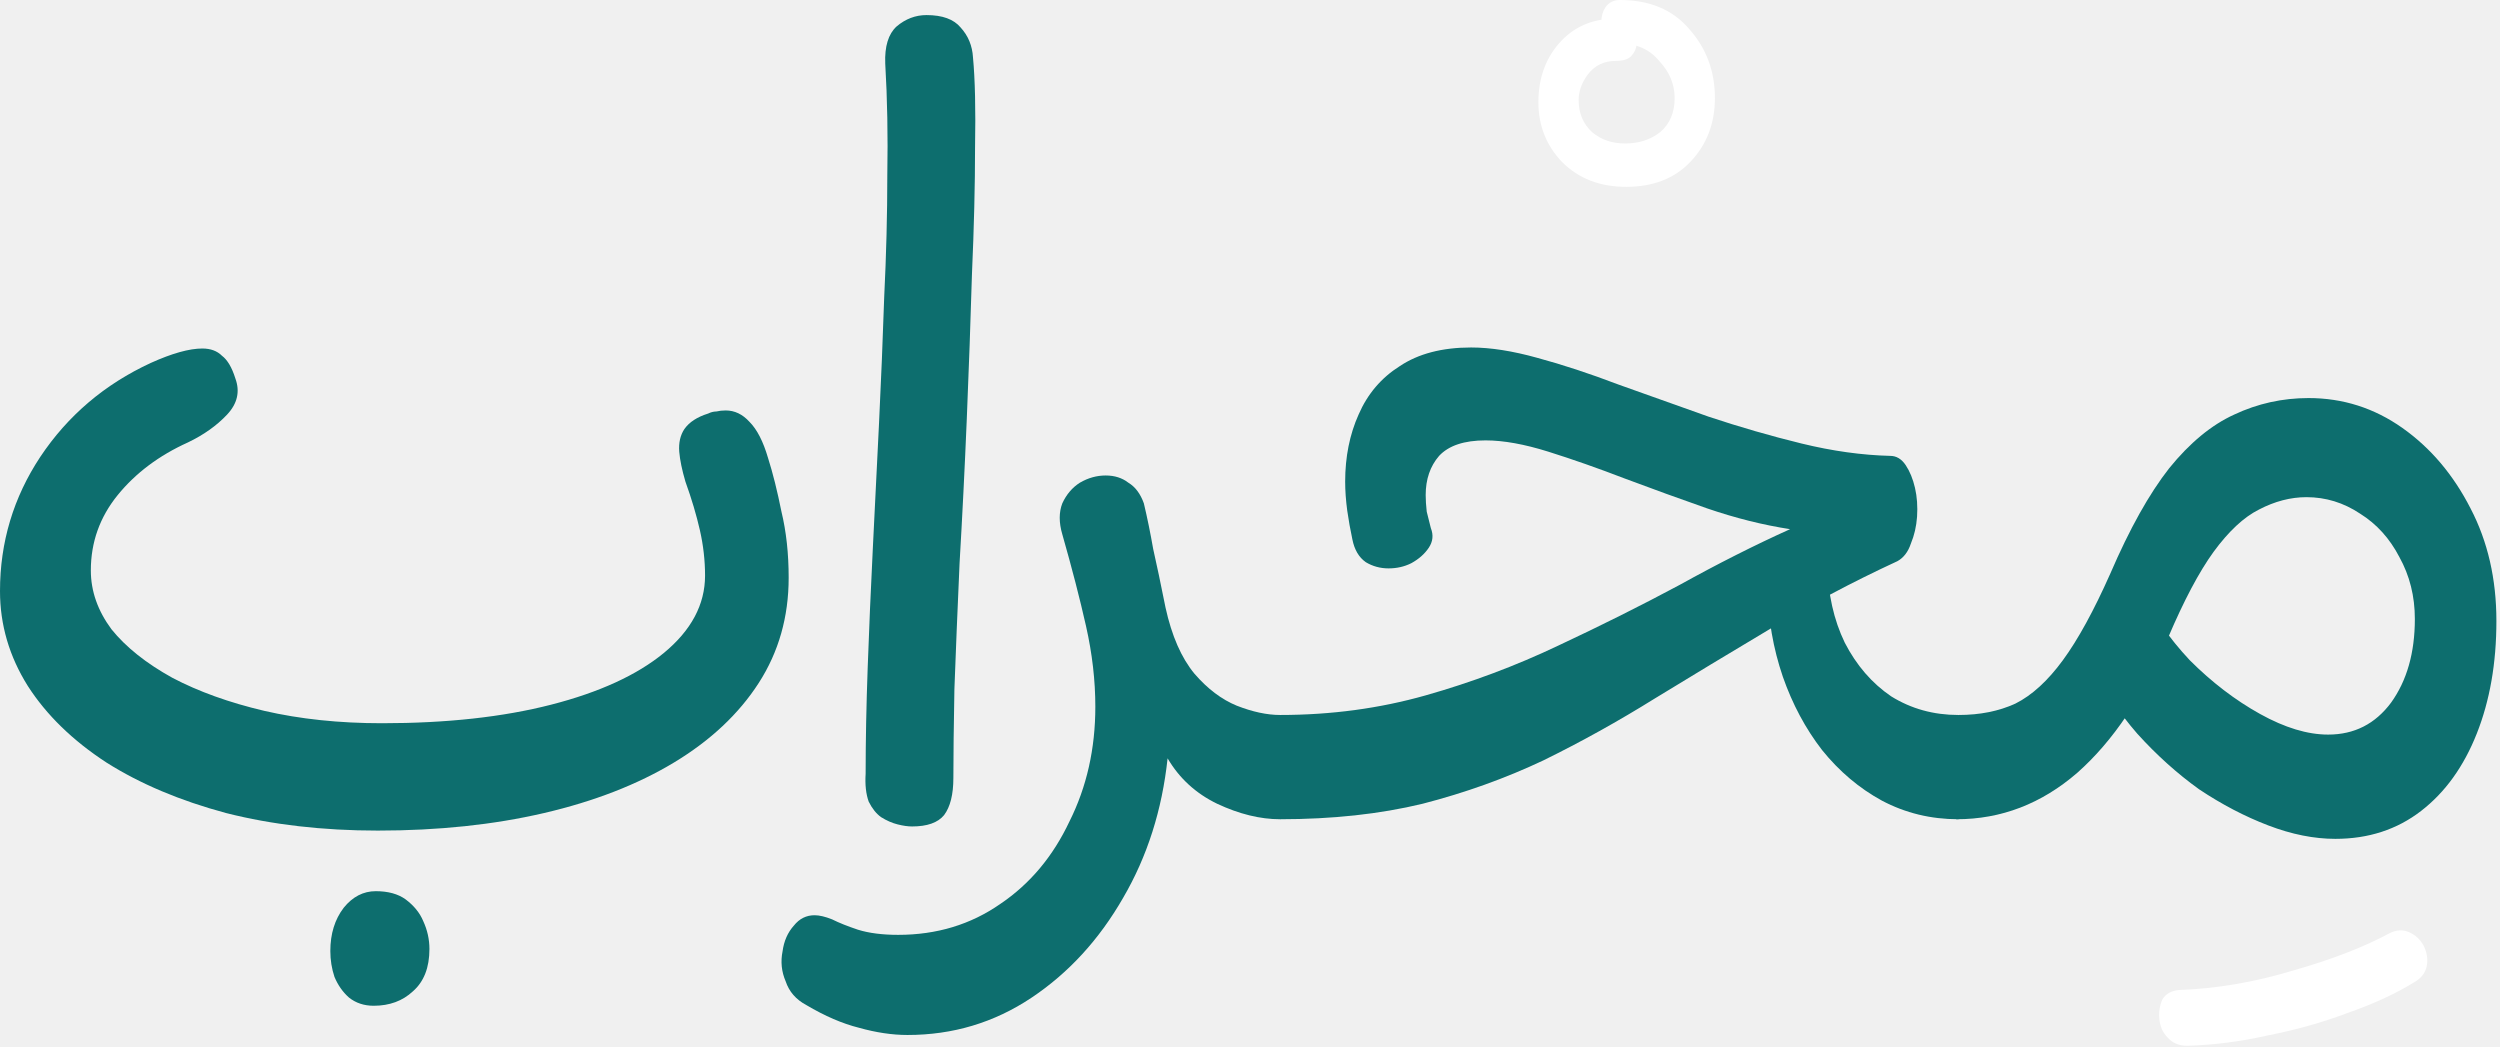
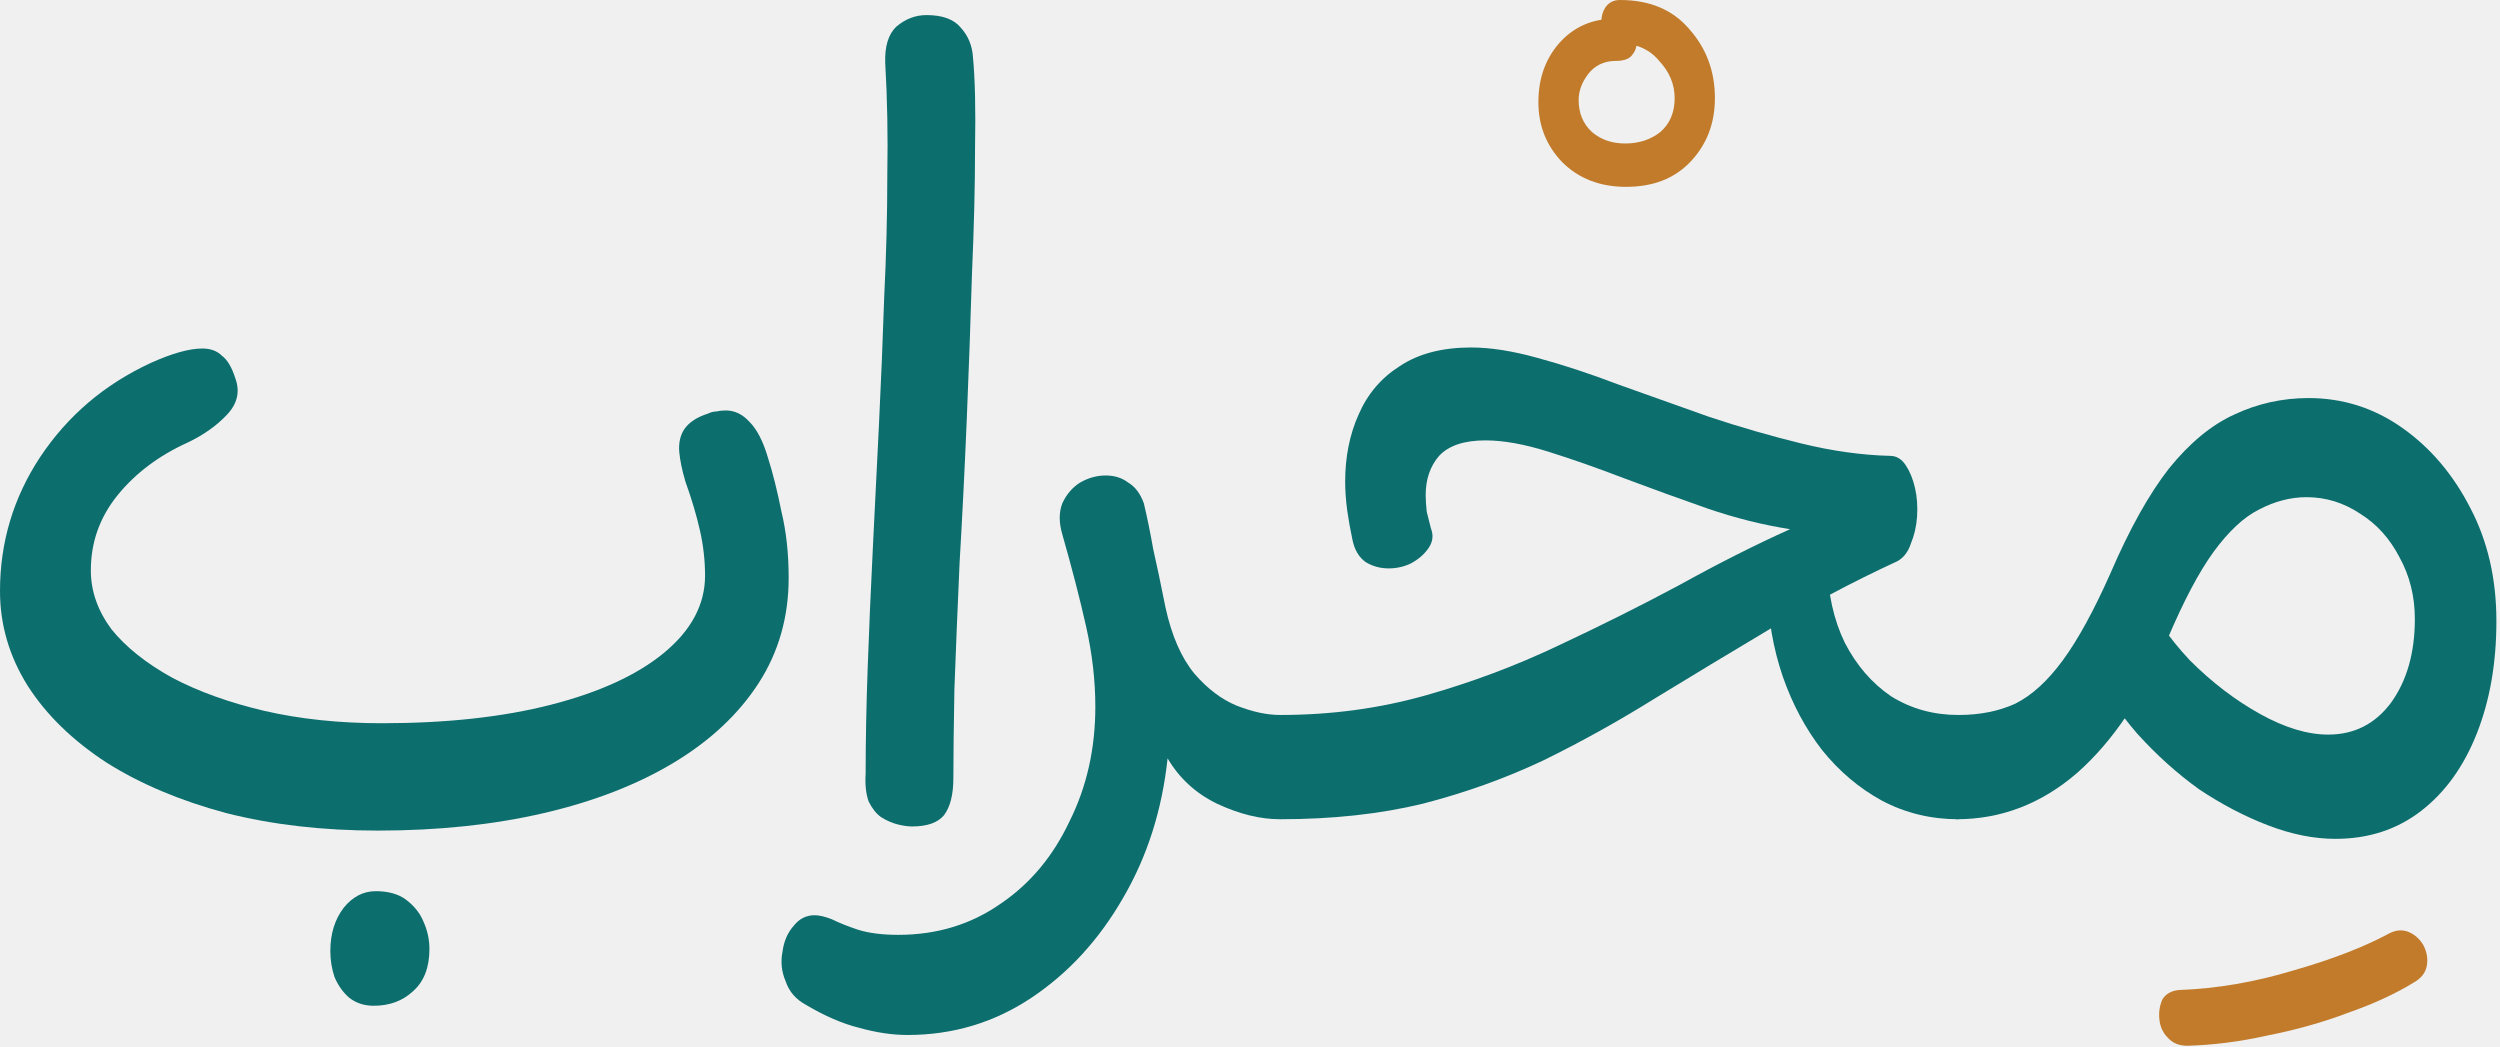
<svg xmlns="http://www.w3.org/2000/svg" width="511" height="214" viewBox="0 0 511 214" fill="none">
  <path d="M185.485 211.551C182.39 211.551 179.085 211.059 175.568 210.074C172.192 209.23 168.605 207.683 164.807 205.432C162.697 204.307 161.29 202.689 160.587 200.579C159.743 198.61 159.532 196.57 159.954 194.46C160.235 192.35 161.009 190.592 162.275 189.185C163.4 187.778 164.807 187.075 166.495 187.075C167.48 187.075 168.675 187.356 170.082 187.919C171.489 188.622 173.247 189.326 175.357 190.029C177.608 190.732 180.351 191.084 183.586 191.084C191.463 191.084 198.426 188.974 204.475 184.754C210.524 180.675 215.236 175.048 218.612 167.874C222.129 160.841 223.887 153.034 223.887 144.453C223.887 139.108 223.254 133.622 221.988 127.995C220.722 122.368 219.104 116.109 217.135 109.216C216.432 106.825 216.432 104.715 217.135 102.886C217.979 101.057 219.175 99.651 220.722 98.666C222.41 97.681 224.168 97.189 225.997 97.189C227.826 97.189 229.373 97.681 230.639 98.666C232.046 99.51 233.101 100.917 233.804 102.886C234.507 105.84 235.14 108.935 235.703 112.17C236.406 115.265 237.25 119.274 238.235 124.197C239.501 129.964 241.47 134.466 244.143 137.701C246.816 140.796 249.699 142.976 252.794 144.242C256.029 145.508 258.983 146.141 261.656 146.141L265.454 149.095V164.92L261.656 167.452C257.577 167.452 253.286 166.397 248.785 164.287C244.424 162.177 241.048 159.082 238.657 155.003C237.532 165.553 234.507 175.048 229.584 183.488C224.661 192.069 218.401 198.891 210.805 203.955C203.209 209.019 194.769 211.551 185.485 211.551Z" fill="#0D6E6E" />
  <path d="M400.286 167.452C394.66 167.452 389.455 166.186 384.672 163.654C380.03 161.122 375.951 157.676 372.434 153.315C369.058 148.954 366.386 143.961 364.416 138.334C362.447 132.567 361.392 126.518 361.251 120.188L373.489 115.335C373.63 121.384 374.826 126.729 377.076 131.371C379.468 136.013 382.633 139.67 386.571 142.343C390.651 144.875 395.222 146.141 400.286 146.141L404.084 149.517V164.92L400.286 167.452ZM261.659 167.452L257.861 164.92V149.517L261.659 146.141C272.069 146.141 281.986 144.805 291.41 142.132C300.835 139.459 309.838 136.083 318.418 132.004C327.14 127.925 335.439 123.775 343.316 119.555C351.194 115.194 358.719 111.396 365.893 108.161C360.407 107.317 354.781 105.91 349.013 103.941C343.387 101.972 337.76 99.932 332.133 97.822C326.647 95.712 321.443 93.883 316.519 92.336C311.596 90.789 307.306 90.015 303.648 90.015C299.288 90.015 296.123 91.07 294.153 93.18C292.325 95.29 291.41 97.963 291.41 101.198C291.41 102.183 291.481 103.308 291.621 104.574C291.903 105.699 292.184 106.825 292.465 107.95C293.028 109.357 292.887 110.693 292.043 111.959C291.199 113.225 290.004 114.28 288.456 115.124C287.05 115.827 285.502 116.179 283.814 116.179C282.126 116.179 280.579 115.757 279.172 114.913C277.766 113.928 276.851 112.381 276.429 110.271C276.007 108.302 275.656 106.332 275.374 104.363C275.093 102.253 274.952 100.284 274.952 98.455C274.952 93.391 275.867 88.819 277.695 84.74C279.524 80.52 282.337 77.214 286.135 74.823C289.933 72.291 294.786 71.025 300.694 71.025C304.633 71.025 309.134 71.728 314.198 73.135C319.403 74.542 324.959 76.37 330.867 78.621C336.775 80.731 342.894 82.911 349.224 85.162C355.554 87.272 361.884 89.101 368.214 90.648C374.544 92.195 380.593 93.039 386.36 93.18C387.626 93.18 388.681 93.813 389.525 95.079C390.369 96.345 391.002 97.892 391.424 99.721C391.846 101.55 391.987 103.519 391.846 105.629C391.706 107.598 391.284 109.427 390.58 111.115C390.018 112.803 389.103 113.999 387.837 114.702C378.413 119.063 369.691 123.705 361.673 128.628C353.655 133.411 345.848 138.123 338.252 142.765C330.797 147.407 323.201 151.627 315.464 155.425C307.728 159.082 299.499 162.036 290.777 164.287C282.056 166.397 272.35 167.452 261.659 167.452Z" fill="#0D6E6E" />
  <path d="M477.349 171.461C472.988 171.461 468.417 170.547 463.634 168.718C458.851 166.889 454.139 164.428 449.497 161.333C444.996 158.098 440.776 154.3 436.837 149.939C433.039 145.578 429.944 140.866 427.553 135.802L437.47 120.188C439.861 125.393 443.237 130.316 447.598 134.958C452.099 139.459 456.882 143.117 461.946 145.93C467.01 148.743 471.652 150.15 475.872 150.15C481.217 150.15 485.508 147.97 488.743 143.609C491.978 139.108 493.596 133.411 493.596 126.518C493.596 121.876 492.541 117.656 490.431 113.858C488.462 110.06 485.789 107.106 482.413 104.996C479.037 102.745 475.38 101.62 471.441 101.62C468.206 101.62 464.97 102.464 461.735 104.152C458.64 105.699 455.546 108.583 452.451 112.803C449.497 116.882 446.402 122.72 443.167 130.316C438.103 142.273 431.914 151.486 424.599 157.957C417.284 164.287 409.055 167.452 399.912 167.452L396.536 165.342V149.306L400.334 146.141C404.695 146.141 408.563 145.367 411.939 143.82C415.315 142.132 418.55 139.178 421.645 134.958C424.74 130.738 427.975 124.83 431.351 117.234C435.29 108.091 439.299 100.917 443.378 95.712C447.598 90.507 452.029 86.85 456.671 84.74C461.454 82.489 466.518 81.364 471.863 81.364C478.896 81.364 485.297 83.404 491.064 87.483C496.831 91.562 501.473 97.048 504.99 103.941C508.507 110.693 510.265 118.359 510.265 126.94C510.265 135.521 508.929 143.187 506.256 149.939C503.583 156.691 499.785 161.966 494.862 165.764C489.939 169.562 484.101 171.461 477.349 171.461Z" fill="#0D6E6E" />
  <path d="M77.226 169.773C65.973 169.773 55.634 168.577 46.209 166.186C36.784 163.654 28.626 160.207 21.733 155.847C14.84 151.345 9.495 146.141 5.697 140.233C1.899 134.184 0 127.714 0 120.821C0 110.834 2.743 101.69 8.229 93.391C13.856 84.951 21.381 78.55 30.806 74.19C35.167 72.221 38.683 71.236 41.356 71.236C43.044 71.236 44.38 71.728 45.365 72.713C46.49 73.557 47.405 75.104 48.108 77.355C49.093 80.028 48.53 82.489 46.42 84.74C44.31 86.99 41.637 88.889 38.402 90.437C32.494 93.109 27.711 96.697 24.054 101.198C20.397 105.699 18.568 110.834 18.568 116.601C18.568 120.821 19.975 124.83 22.788 128.628C25.742 132.285 29.892 135.591 35.237 138.545C40.582 141.358 46.842 143.609 54.016 145.297C61.331 146.985 69.349 147.829 78.07 147.829C91.293 147.829 102.827 146.563 112.674 144.031C122.521 141.499 130.187 137.982 135.673 133.481C141.3 128.839 144.113 123.564 144.113 117.656C144.113 114.561 143.761 111.467 143.058 108.372C142.355 105.277 141.37 101.972 140.104 98.455C139.401 96.064 138.979 94.024 138.838 92.336C138.697 90.507 139.049 88.96 139.893 87.694C140.878 86.287 142.495 85.232 144.746 84.529C145.309 84.248 145.871 84.107 146.434 84.107C146.997 83.966 147.63 83.896 148.333 83.896C150.162 83.896 151.779 84.669 153.186 86.217C154.733 87.764 155.999 90.226 156.984 93.602C157.969 96.697 158.883 100.354 159.727 104.574C160.712 108.653 161.204 113.155 161.204 118.078C161.204 126.096 159.164 133.27 155.085 139.6C151.006 145.93 145.238 151.345 137.783 155.847C130.328 160.348 121.466 163.794 111.197 166.186C100.928 168.577 89.605 169.773 77.226 169.773Z" fill="#0D6E6E" />
  <path d="M71.318 203.89C72.725 205.015 74.413 205.578 76.382 205.578C79.617 205.578 82.29 204.593 84.4 202.624C86.651 200.654 87.776 197.771 87.776 193.973C87.776 192.003 87.354 190.104 86.51 188.276C85.807 186.588 84.611 185.111 82.923 183.845C81.376 182.719 79.336 182.157 76.804 182.157C74.272 182.157 72.092 183.282 70.263 185.533C68.434 187.924 67.52 190.878 67.52 194.395C67.52 196.223 67.801 197.982 68.364 199.67C69.067 201.358 70.052 202.764 71.318 203.89Z" fill="#0D6E6E" />
  <path d="M186.43 168.929C185.586 168.929 184.602 168.788 183.476 168.507C182.351 168.226 181.226 167.733 180.1 167.03C179.116 166.327 178.272 165.272 177.568 163.865C177.006 162.318 176.795 160.419 176.935 158.168C176.935 151.416 177.076 144.172 177.357 136.435C177.639 128.558 177.99 120.399 178.412 111.959C178.834 103.519 179.256 95.009 179.678 86.428C180.1 77.707 180.452 69.126 180.733 60.686C181.155 52.105 181.366 43.806 181.366 35.788C181.507 27.77 181.366 20.174 180.944 13C180.804 9.483 181.577 6.951 183.265 5.404C185.094 3.857 187.134 3.083 189.384 3.083C192.62 3.083 194.941 3.927 196.347 5.615C197.895 7.303 198.739 9.343 198.879 11.734C199.301 16.235 199.442 22.354 199.301 30.091C199.301 37.828 199.09 46.479 198.668 56.044C198.387 65.609 198.035 75.456 197.613 85.584C197.191 95.712 196.699 105.559 196.136 115.124C195.714 124.549 195.363 133.129 195.081 140.866C194.941 148.462 194.87 154.511 194.87 159.012C194.87 162.388 194.237 164.92 192.971 166.608C191.705 168.155 189.525 168.929 186.43 168.929Z" fill="#0D6E6E" />
-   <path d="M331.116 0C337.165 0 341.877 1.969 345.253 5.908C348.77 9.847 350.528 14.559 350.528 20.045C350.528 25.25 348.84 29.61 345.464 33.127C342.229 36.503 337.868 38.191 332.382 38.191C327.037 38.191 322.676 36.503 319.3 33.127C316.065 29.751 314.447 25.672 314.447 20.889C314.447 16.106 315.854 12.097 318.667 8.862C321.621 5.486 325.489 3.798 330.272 3.798C331.397 3.798 332.312 4.22 333.015 5.064C333.859 5.908 334.351 6.963 334.492 8.229C334.633 9.354 334.351 10.339 333.648 11.183C333.085 12.027 331.96 12.449 330.272 12.449C327.881 12.449 325.982 13.363 324.575 15.192C323.309 16.88 322.676 18.638 322.676 20.467C322.676 23.14 323.59 25.32 325.419 27.008C327.248 28.555 329.498 29.329 332.171 29.329C334.984 29.329 337.376 28.555 339.345 27.008C341.314 25.32 342.299 22.999 342.299 20.045C342.299 17.232 341.244 14.7 339.134 12.449C337.165 10.058 334.422 8.862 330.905 8.862C329.78 8.862 328.865 8.44 328.162 7.596C327.599 6.611 327.318 5.556 327.318 4.431C327.318 3.306 327.599 2.321 328.162 1.477C328.865 0.492 329.85 0 331.116 0Z" fill="white" />
-   <path d="M445.379 202.359C453.116 202.078 460.923 200.741 468.8 198.35C476.677 196.099 483.218 193.567 488.423 190.754C489.83 190.051 491.166 189.98 492.432 190.543C493.698 191.106 494.683 192.02 495.386 193.286C496.089 194.693 496.3 196.099 496.019 197.506C495.738 198.913 494.823 200.038 493.276 200.882C489.619 203.133 485.188 205.172 479.983 207.001C474.778 208.97 469.292 210.518 463.525 211.643C457.898 212.909 452.412 213.612 447.067 213.753C445.379 213.753 444.043 213.19 443.058 212.065C442.073 211.08 441.511 209.814 441.37 208.267C441.229 206.86 441.44 205.524 442.003 204.258C442.706 203.133 443.832 202.5 445.379 202.359Z" fill="white" />
+   <path d="M331.116 0C337.165 0 341.877 1.969 345.253 5.908C348.77 9.847 350.528 14.559 350.528 20.045C350.528 25.25 348.84 29.61 345.464 33.127C342.229 36.503 337.868 38.191 332.382 38.191C327.037 38.191 322.676 36.503 319.3 33.127C316.065 29.751 314.447 25.672 314.447 20.889C314.447 16.106 315.854 12.097 318.667 8.862C321.621 5.486 325.489 3.798 330.272 3.798C331.397 3.798 332.312 4.22 333.015 5.064C333.859 5.908 334.351 6.963 334.492 8.229C334.633 9.354 334.351 10.339 333.648 11.183C333.085 12.027 331.96 12.449 330.272 12.449C327.881 12.449 325.982 13.363 324.575 15.192C323.309 16.88 322.676 18.638 322.676 20.467C322.676 23.14 323.59 25.32 325.419 27.008C327.248 28.555 329.498 29.329 332.171 29.329C334.984 29.329 337.376 28.555 339.345 27.008C341.314 25.32 342.299 22.999 342.299 20.045C342.299 17.232 341.244 14.7 339.134 12.449C337.165 10.058 334.422 8.862 330.905 8.862C329.78 8.862 328.865 8.44 328.162 7.596C327.599 6.611 327.318 5.556 327.318 4.431C327.318 3.306 327.599 2.321 328.162 1.477C328.865 0.492 329.85 0 331.116 0Z" fill="#C17B2A" />
+   <path d="M445.379 202.359C453.116 202.078 460.923 200.741 468.8 198.35C476.677 196.099 483.218 193.567 488.423 190.754C489.83 190.051 491.166 189.98 492.432 190.543C493.698 191.106 494.683 192.02 495.386 193.286C496.089 194.693 496.3 196.099 496.019 197.506C495.738 198.913 494.823 200.038 493.276 200.882C489.619 203.133 485.188 205.172 479.983 207.001C474.778 208.97 469.292 210.518 463.525 211.643C457.898 212.909 452.412 213.612 447.067 213.753C445.379 213.753 444.043 213.19 443.058 212.065C442.073 211.08 441.511 209.814 441.37 208.267C441.229 206.86 441.44 205.524 442.003 204.258C442.706 203.133 443.832 202.5 445.379 202.359Z" fill="#C17B2A" />
</svg>
